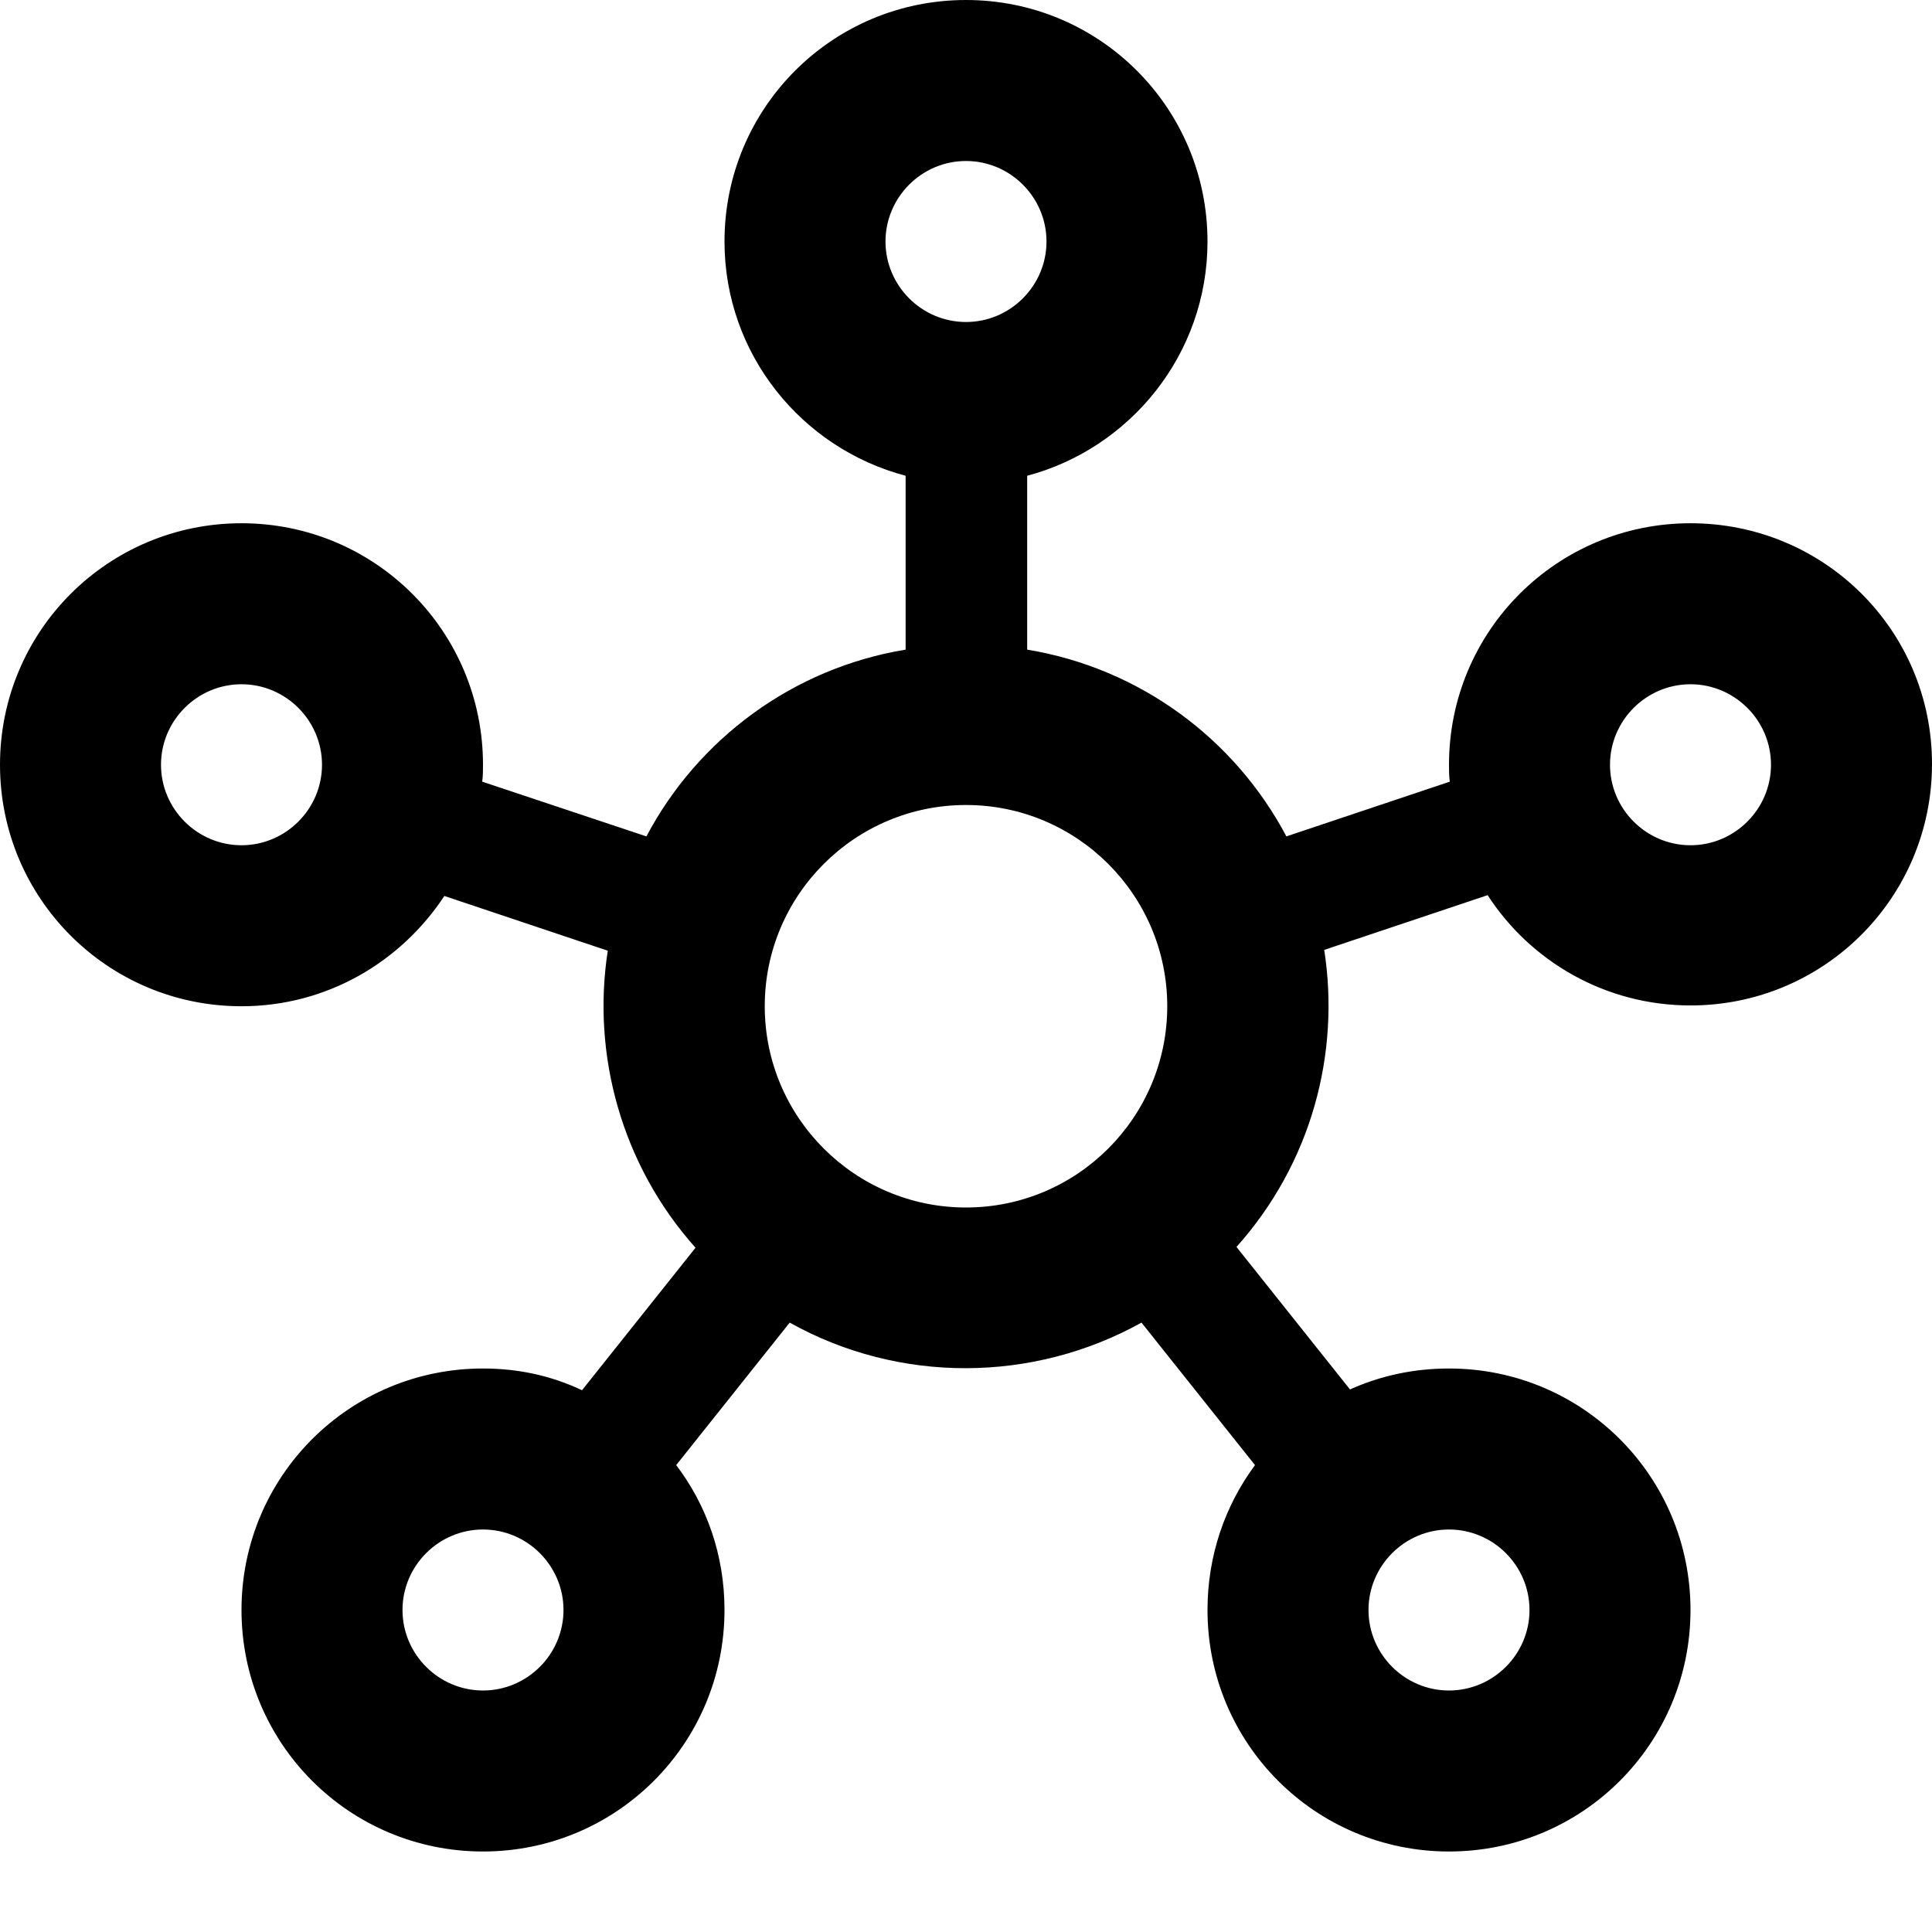
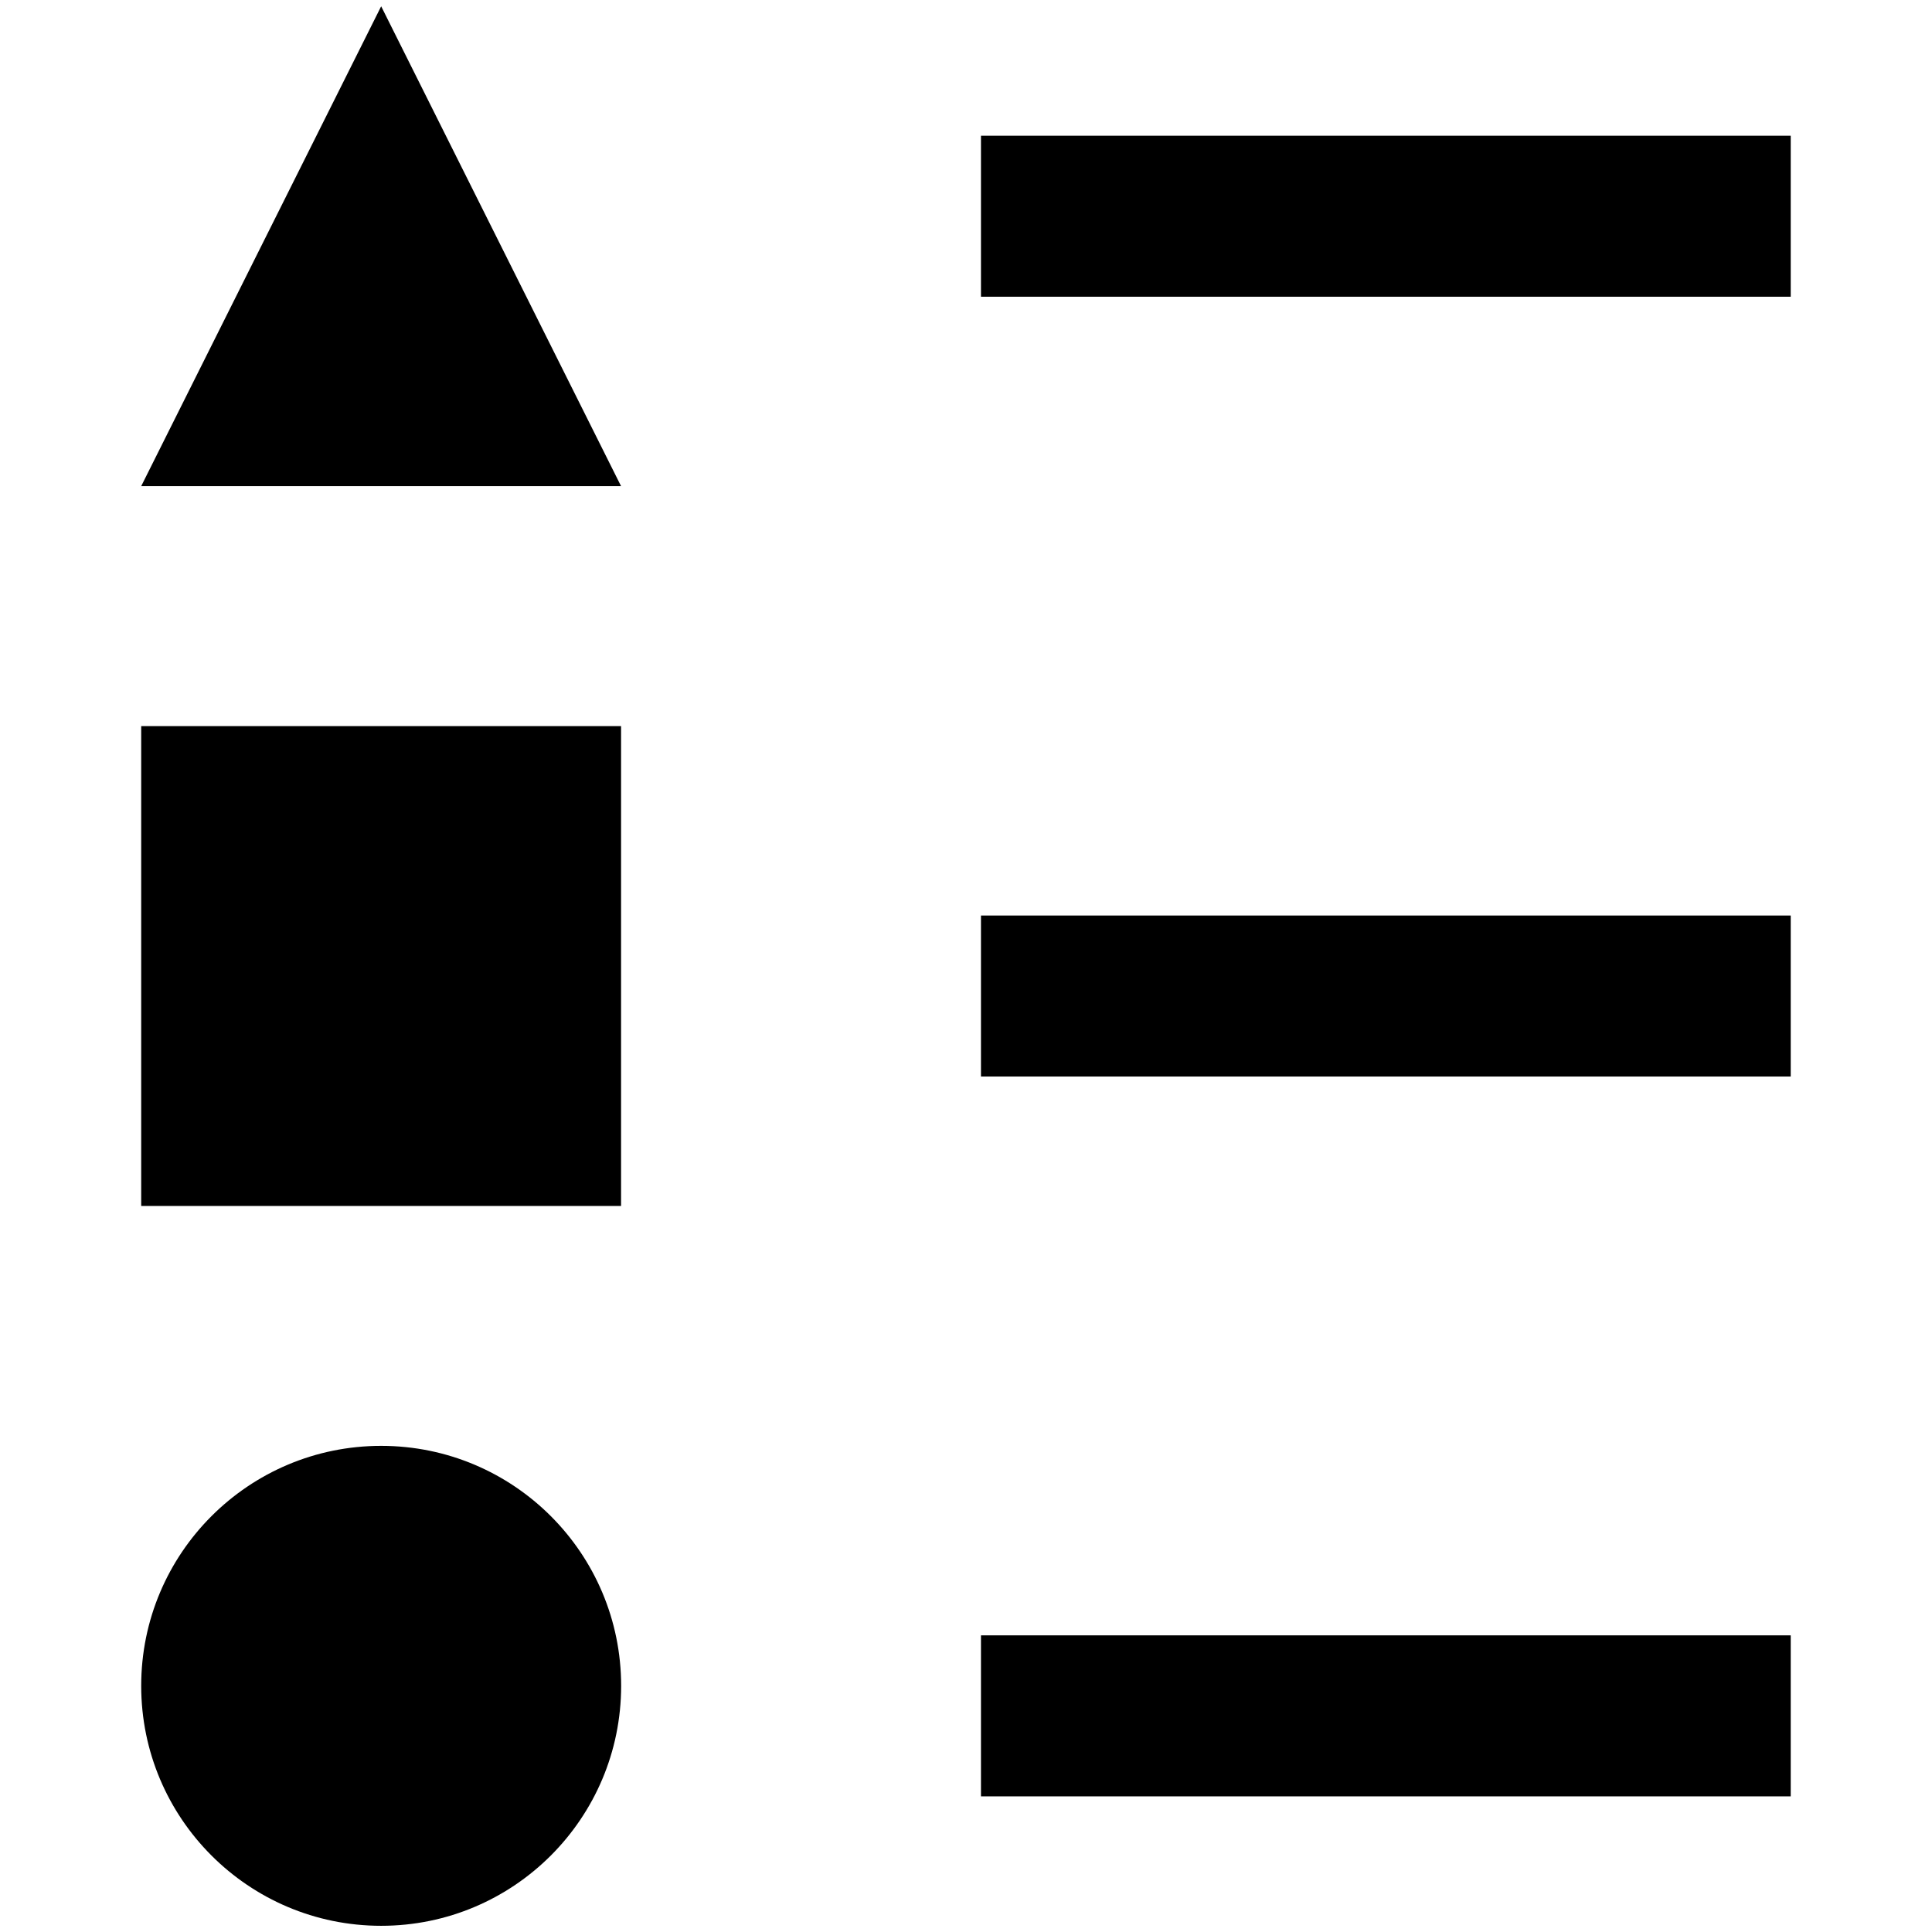
<svg xmlns="http://www.w3.org/2000/svg" viewBox="0 0 24 24" data-testid="HubOutlinedIcon">
-   <path d="M21 6.5c-1.66 0-3 1.34-3 3 0 .07 0 .14.01.21l-2.03.68c-.64-1.21-1.82-2.09-3.22-2.32V5.91C14.04 5.57 15 4.4 15 3c0-1.66-1.34-3-3-3S9 1.34 9 3c0 1.4.96 2.57 2.25 2.91v2.16c-1.4.23-2.58 1.11-3.22 2.32l-2.04-.68C6 9.64 6 9.57 6 9.5c0-1.66-1.34-3-3-3s-3 1.34-3 3 1.34 3 3 3c1.06 0 1.98-.55 2.52-1.37l2.03.68c-.2 1.29.17 2.66 1.09 3.69l-1.41 1.77C6.85 17.09 6.44 17 6 17c-1.66 0-3 1.34-3 3s1.34 3 3 3 3-1.34 3-3c0-.68-.22-1.3-.6-1.8l1.41-1.77c1.36.76 3.02.75 4.37 0l1.41 1.77c-.37.5-.59 1.12-.59 1.8 0 1.66 1.34 3 3 3s3-1.34 3-3-1.34-3-3-3c-.44 0-.85.09-1.23.26l-1.41-1.77c.93-1.04 1.29-2.4 1.09-3.69l2.03-.68c.53.82 1.46 1.37 2.52 1.37 1.66 0 3-1.34 3-3S22.66 6.5 21 6.5m-18 4c-.55 0-1-.45-1-1s.45-1 1-1 1 .45 1 1-.45 1-1 1M6 21c-.55 0-1-.45-1-1s.45-1 1-1 1 .45 1 1-.45 1-1 1m5-18c0-.55.45-1 1-1s1 .45 1 1-.45 1-1 1-1-.45-1-1m1 12c-1.38 0-2.5-1.12-2.5-2.5S10.62 10 12 10s2.5 1.12 2.5 2.5S13.38 15 12 15m6 4c.55 0 1 .45 1 1s-.45 1-1 1-1-.45-1-1 .45-1 1-1m3-8.5c-.55 0-1-.45-1-1s.45-1 1-1 1 .45 1 1-.45 1-1 1" />
+   <g transform="translate(-8.246 -7.922)">
+     <rect width="5.961" height="5.961" transform="translate(10 16.942)" />
+     <path d="M2.981,0,5.961,5.961H0Z" transform="translate(10 8)" />
+     <line x2="10.059" transform="translate(20.432 10.608)" stroke="currentColor" stroke-width="2" />
+     <line x2="10.059" transform="translate(20.432 20.295)" stroke="currentColor" stroke-width="2" />
+     <line x2="10.059" transform="translate(20.432 29.237)" stroke="currentColor" stroke-width="2" />
+     <circle cx="2.981" cy="2.981" r="2.981" transform="translate(10 25.883)" />
+   </g>
</svg>
